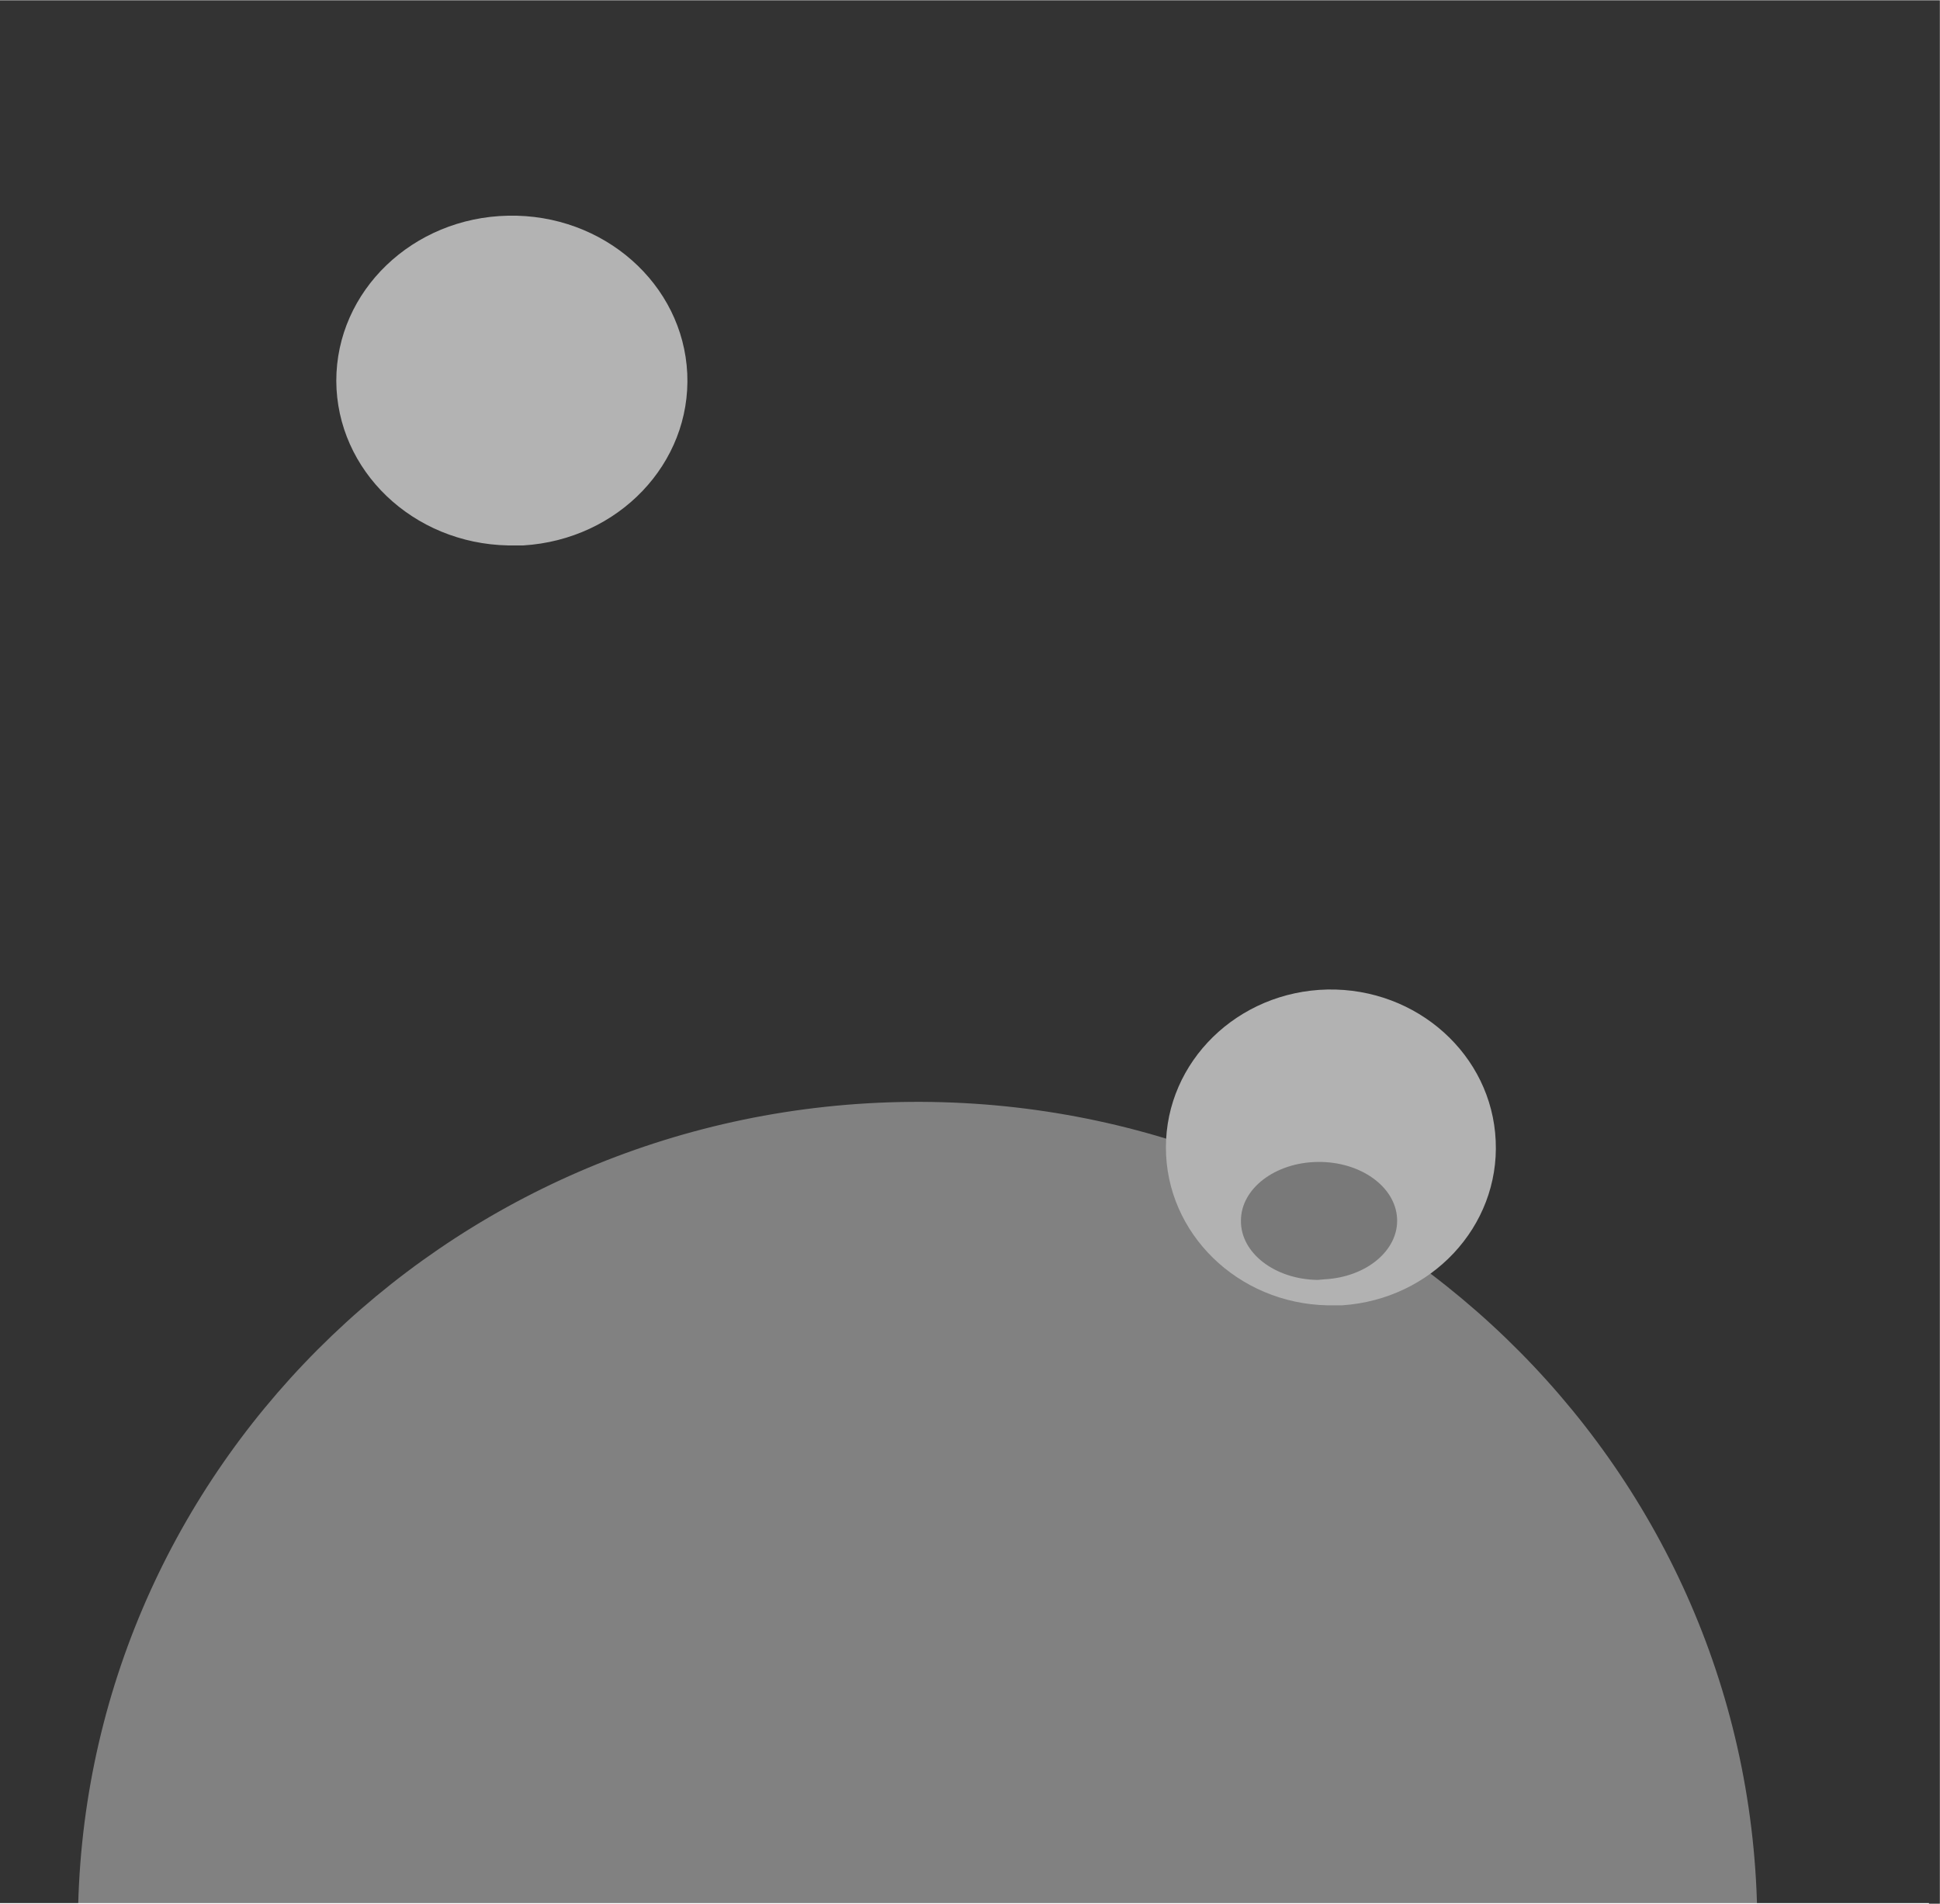
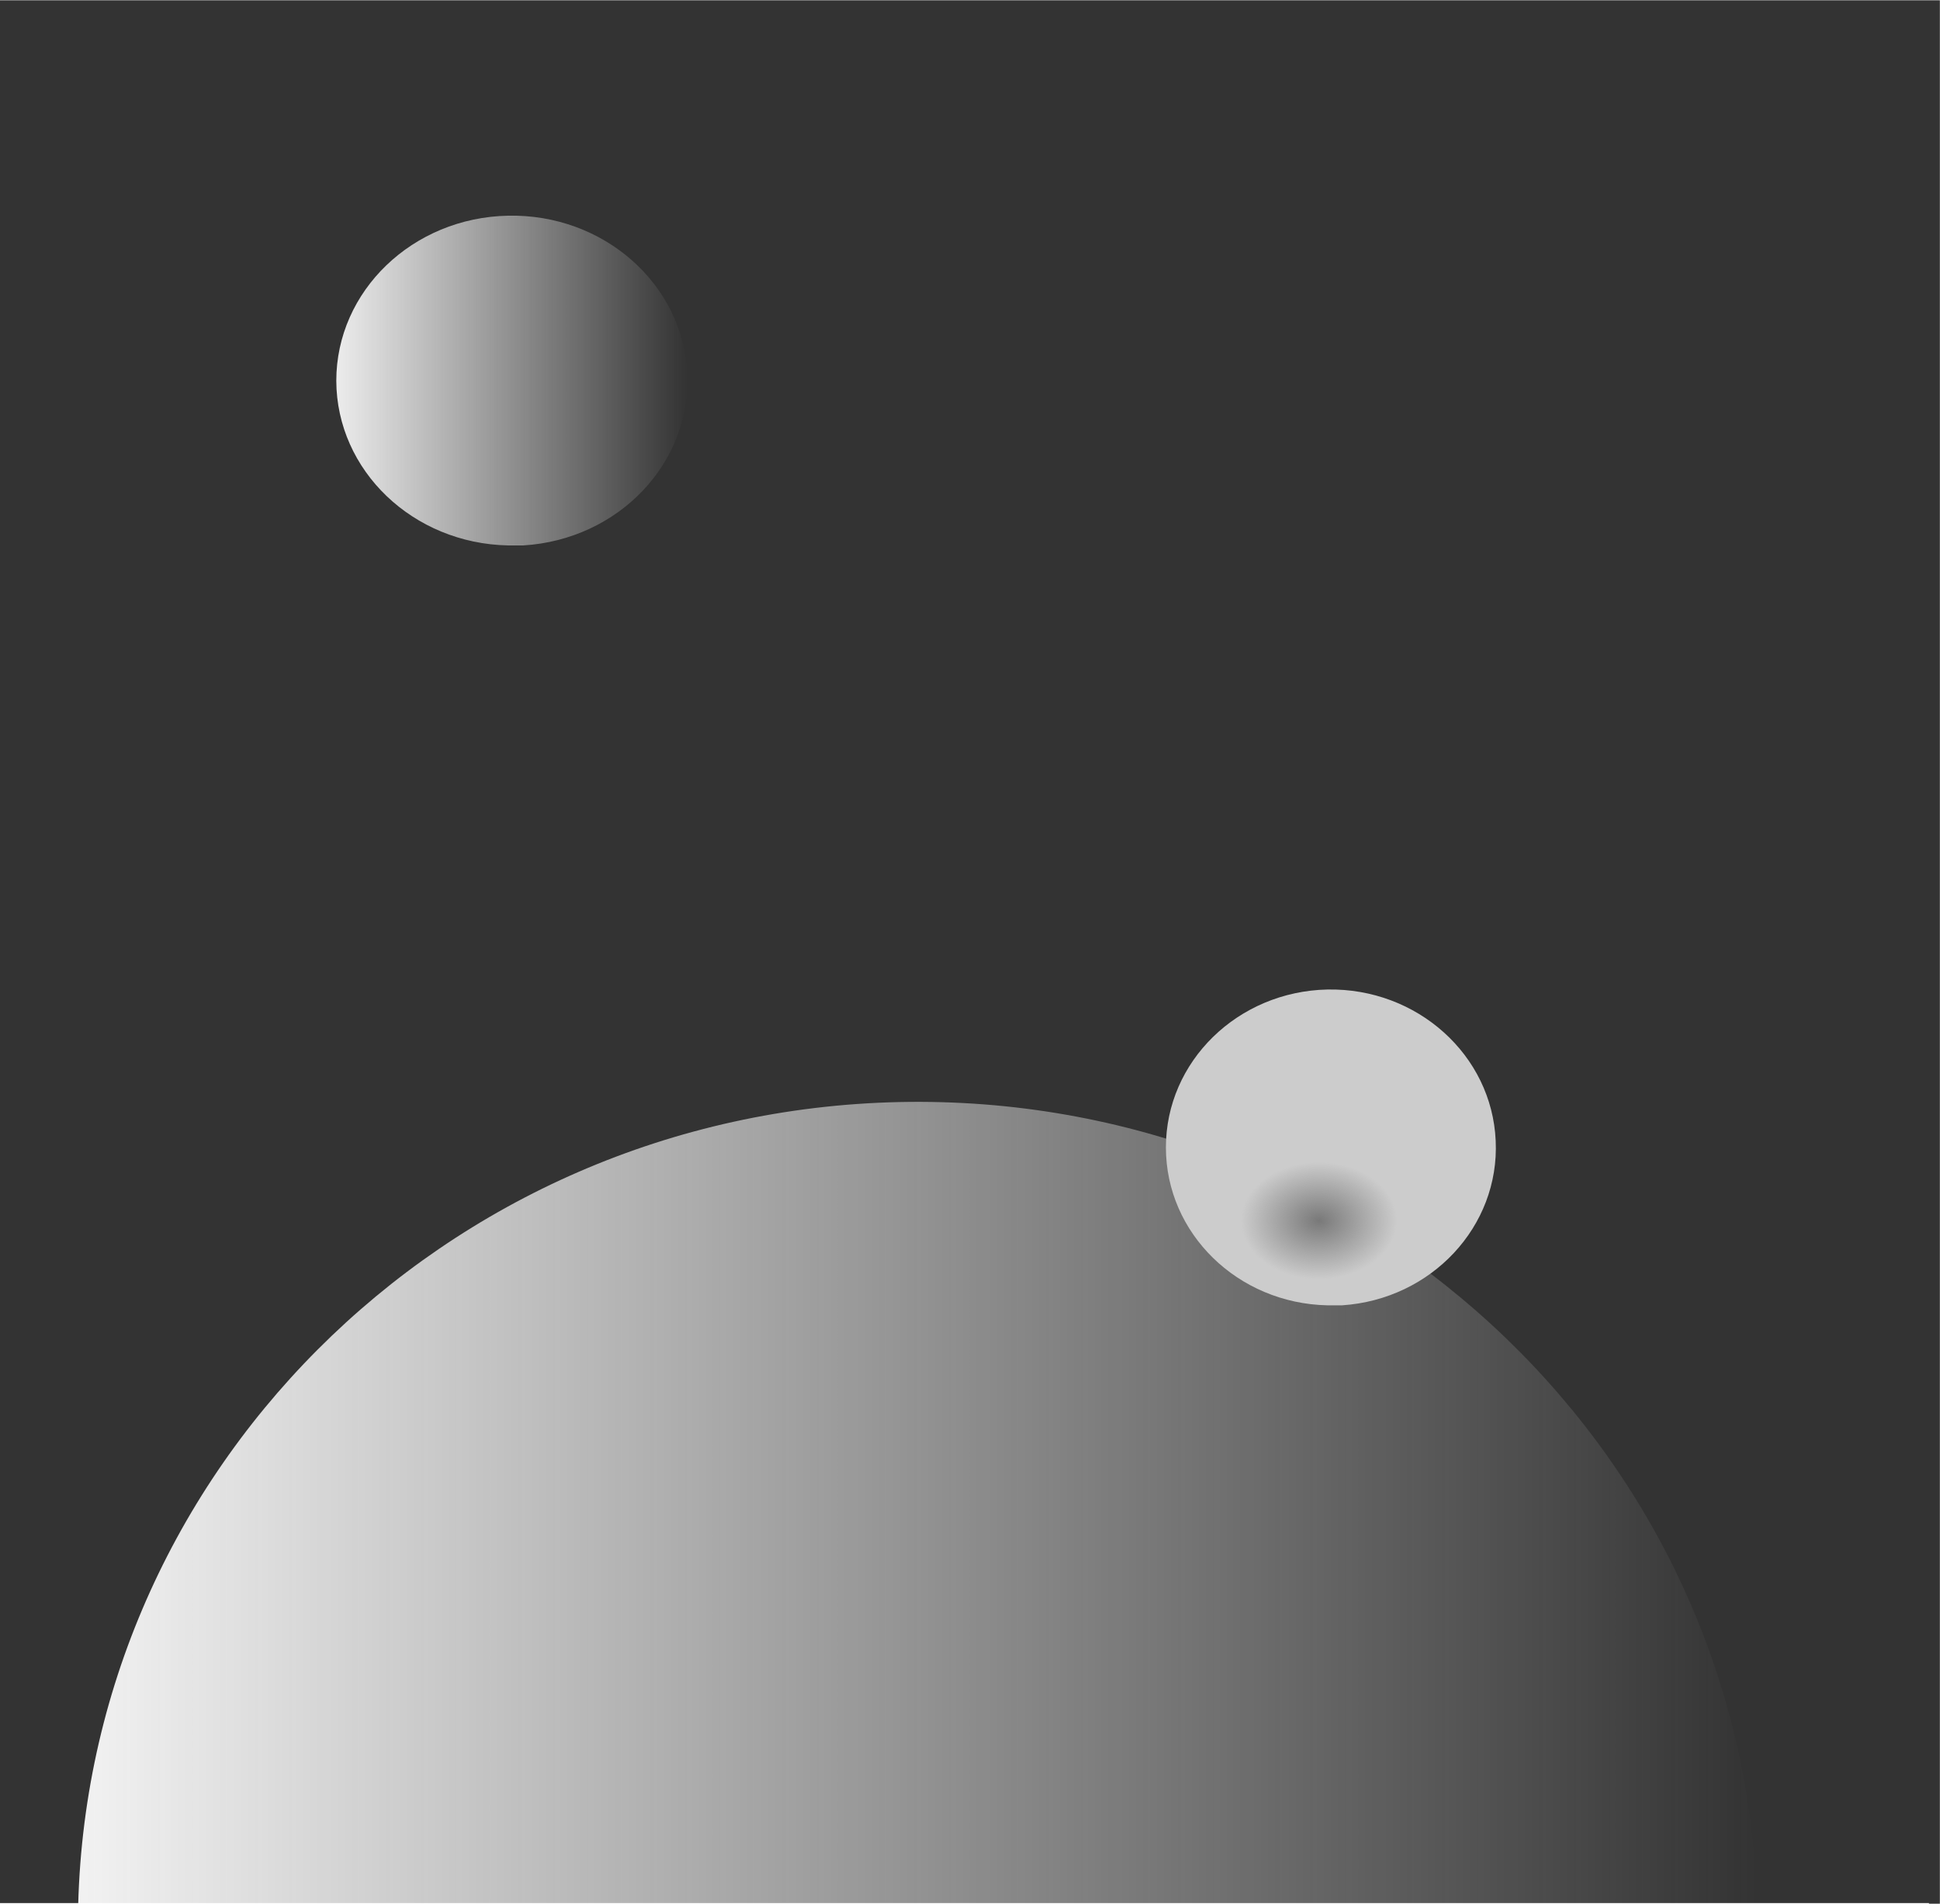
- <svg xmlns="http://www.w3.org/2000/svg" id="svg8" version="1.1" viewBox="0 0 3.206 3.146" height="3.146mm" width="3.206mm">
-   <defs id="defs2" />
-   <g id="layer2" style="display:inline" transform="translate(0.01175205,-0.00150003)">
-     <rect style="display:inline;fill:#333333;fill-rule:evenodd;stroke-width:0.089" id="rect38" width="3.206" height="3.146" x="-0.012" y="0.002" />
-     <path d="M 0.828,0.903 A 0.29,0.273 0 0 1 0.544,0.631 0.29,0.273 0 0 1 0.828,0.358 0.29,0.273 0 0 1 1.124,0.619 0.29,0.273 0 0 1 0.853,0.903" id="path2404" style="display:inline;opacity:0.997;fill:#b3b3b3;stroke-width:0.265" />
-     <path d="M 1.473,4.549 A 1.388,1.363 0 0 1 0.117,3.185 1.388,1.363 0 0 1 1.475,1.823 1.388,1.363 0 0 1 2.891,3.126 1.388,1.363 0 0 1 1.596,4.546" id="path2408" style="display:inline;opacity:0.997;fill:#818181;stroke-width:0.265;fill-opacity:1" />
-     <path d="M 2.182,2.159 A 0.273,0.261 0 0 1 1.915,1.898 0.273,0.261 0 0 1 2.182,1.637 0.273,0.261 0 0 1 2.46,1.887 0.273,0.261 0 0 1 2.206,2.159" id="path2413" style="display:inline;opacity:0.997;fill:#b2b2b2;fill-opacity:1;stroke-width:0.265" />
-     <path d="M 2.166,2.117 A 0.129,0.097 0 0 1 2.039,2.019 0.129,0.097 0 0 1 2.166,1.922 0.129,0.097 0 0 1 2.297,2.015 0.129,0.097 0 0 1 2.177,2.116" id="path2419" style="display:inline;opacity:0.997;fill:#797979;fill-opacity:1;stroke-width:0.265" />
-     <rect style="display:inline;fill:#ffffff;stroke-width:0.089" id="rect107" width="3.188" height="1.436" x="-0.012" y="3.147" />
+ <svg xmlns="http://www.w3.org/2000/svg" xmlns:xlink="http://www.w3.org/1999/xlink" id="svg8" version="1.1" viewBox="0 0 3.206 3.146" height="3.146mm" width="3.206mm">
+   <defs id="defs2">
+     <linearGradient id="linearGradient3250">
+       <stop style="stop-color:#ececec;stop-opacity:1;" offset="0" id="stop3246" />
+       <stop style="stop-color:#ececec;stop-opacity:0;" offset="1" id="stop3248" />
+     </linearGradient>
+     <linearGradient id="linearGradient3116">
+       <stop style="stop-color:#f2f2f2;stop-opacity:1;" offset="0" id="stop3114" />
+     </linearGradient>
+     <linearGradient id="linearGradient1130">
+       <stop style="stop-color:#797979;stop-opacity:1;" offset="0" id="stop1126" />
+       <stop style="stop-color:#797979;stop-opacity:0;" offset="1" id="stop1128" />
+     </linearGradient>
+     <linearGradient id="linearGradient912">
+       <stop style="stop-color:#f2f2f2;stop-opacity:1;" offset="0" id="stop908" />
+       <stop style="stop-color:#f2f2f2;stop-opacity:0;" offset="1" id="stop910" />
+     </linearGradient>
+     <linearGradient xlink:href="#linearGradient912" id="linearGradient914" x1="0.117" y1="3.186" x2="2.892" y2="3.186" gradientUnits="userSpaceOnUse" gradientTransform="translate(0,-0.1)" />
+     <radialGradient xlink:href="#linearGradient1130" id="radialGradient1136" cx="2.168" cy="2.019" fx="2.168" fy="2.019" r="0.129" gradientTransform="matrix(1,0,0,0.7526321,0,0.3995506)" gradientUnits="userSpaceOnUse" />
+     <linearGradient xlink:href="#linearGradient3250" id="linearGradient3252" x1="0.544" y1="0.631" x2="1.124" y2="0.631" gradientUnits="userSpaceOnUse" gradientTransform="translate(0,-0.1)" />
+   </defs>
+   <g id="layer2" style="display:inline" transform="translate(0.01175205,0.09849997)">
+     <rect style="display:inline;fill:#333333;fill-rule:evenodd;stroke-width:0.089" id="rect38" width="3.206" height="3.146" x="-0.012" y="-0.098" />
+     <path d="M 0.828,0.803 A 0.29,0.273 0 0 1 0.544,0.531 0.29,0.273 0 0 1 0.828,0.258 0.29,0.273 0 0 1 1.124,0.519 0.29,0.273 0 0 1 0.853,0.803" id="path2404" style="display:inline;opacity:0.997;fill:url(#linearGradient3252);fill-opacity:1;stroke-width:0.265" />
+     <path d="M 1.473,4.449 A 1.388,1.363 0 0 1 0.117,3.085 1.388,1.363 0 0 1 1.475,1.723 1.388,1.363 0 0 1 2.891,3.026 1.388,1.363 0 0 1 1.596,4.446" id="path2408" style="display:inline;opacity:0.997;fill:url(#linearGradient914);fill-opacity:1;stroke-width:0.265" />
+     <path d="M 2.182,2.059 A 0.273,0.261 0 0 1 1.915,1.798 0.273,0.261 0 0 1 2.182,1.537 0.273,0.261 0 0 1 2.46,1.787 0.273,0.261 0 0 1 2.206,2.059" id="path2413" style="display:inline;opacity:0.997;fill:#cccccc;fill-opacity:1;stroke-width:0.265" />
+     <path d="M 2.166,2.017 A 0.129,0.097 0 0 1 2.039,1.919 0.129,0.097 0 0 1 2.166,1.822 0.129,0.097 0 0 1 2.297,1.915 0.129,0.097 0 0 1 2.177,2.016" id="path2419" style="display:inline;opacity:0.997;fill:url(#radialGradient1136);fill-opacity:1;stroke-width:0.265" />
+     <rect style="display:inline;fill:#ffffff;stroke-width:0.089" id="rect107" width="3.188" height="1.436" x="-0.012" y="3.047" />
  </g>
</svg>
